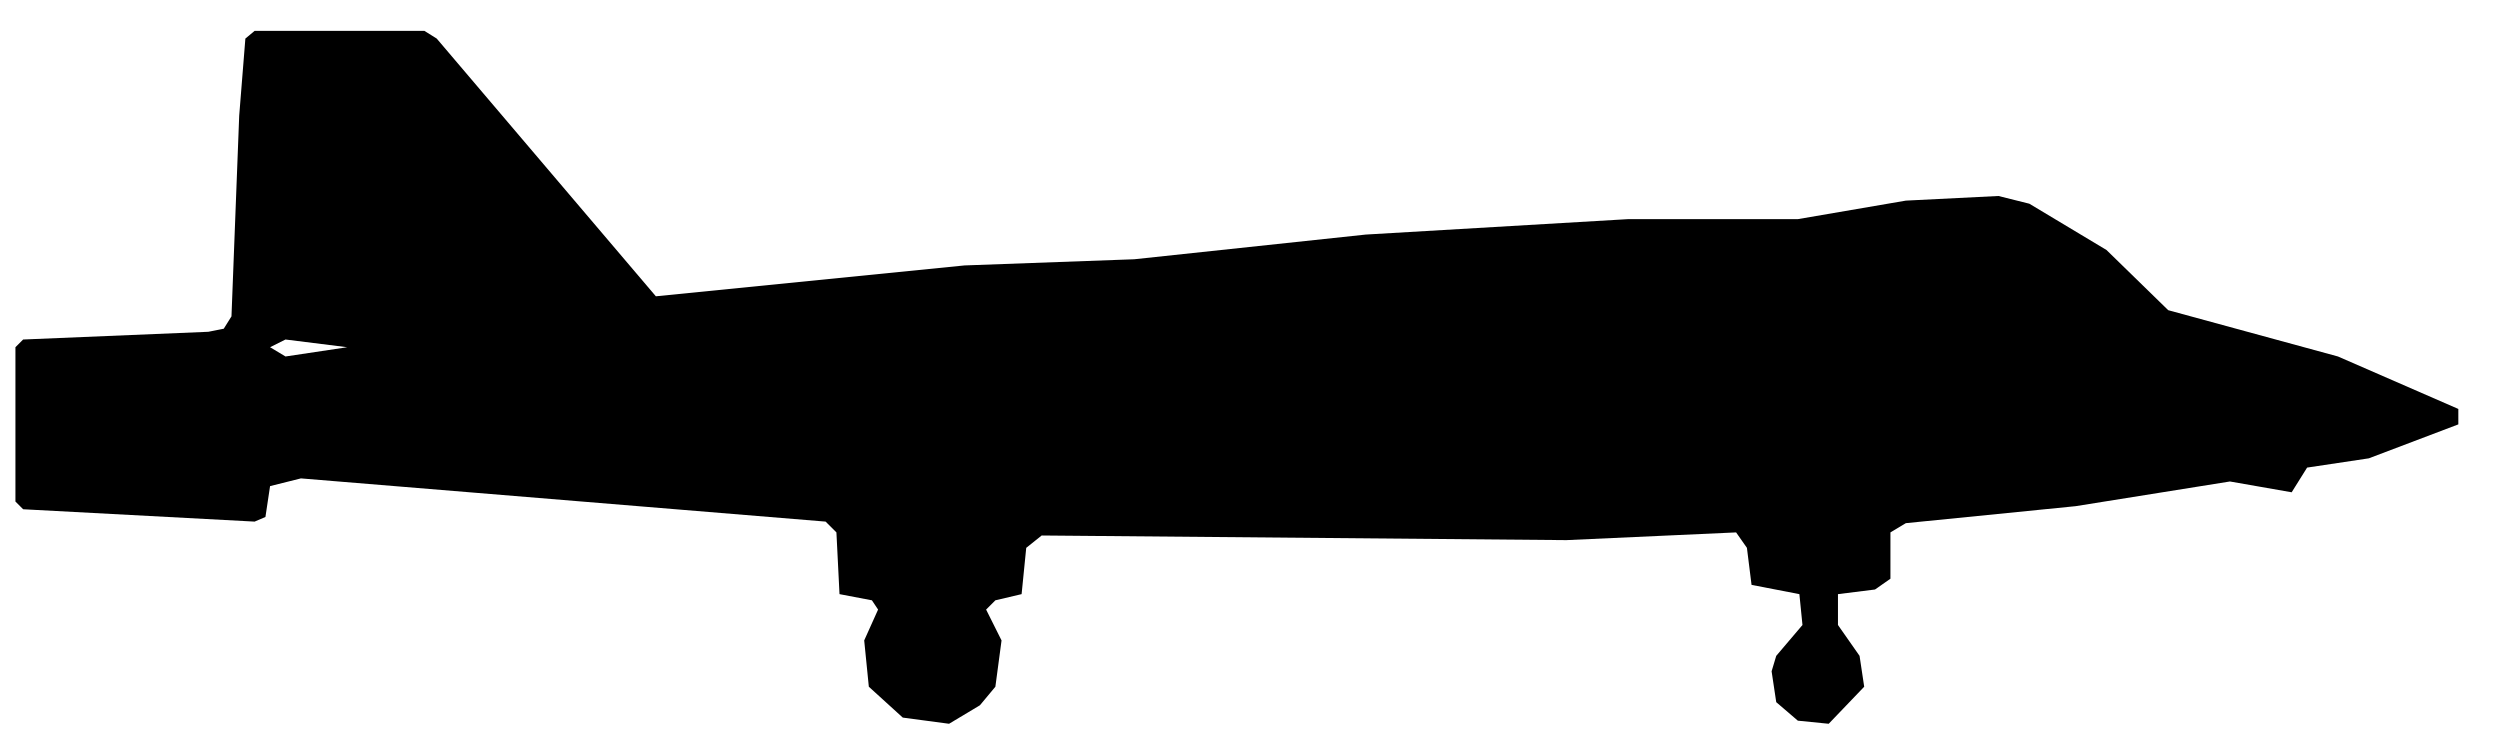
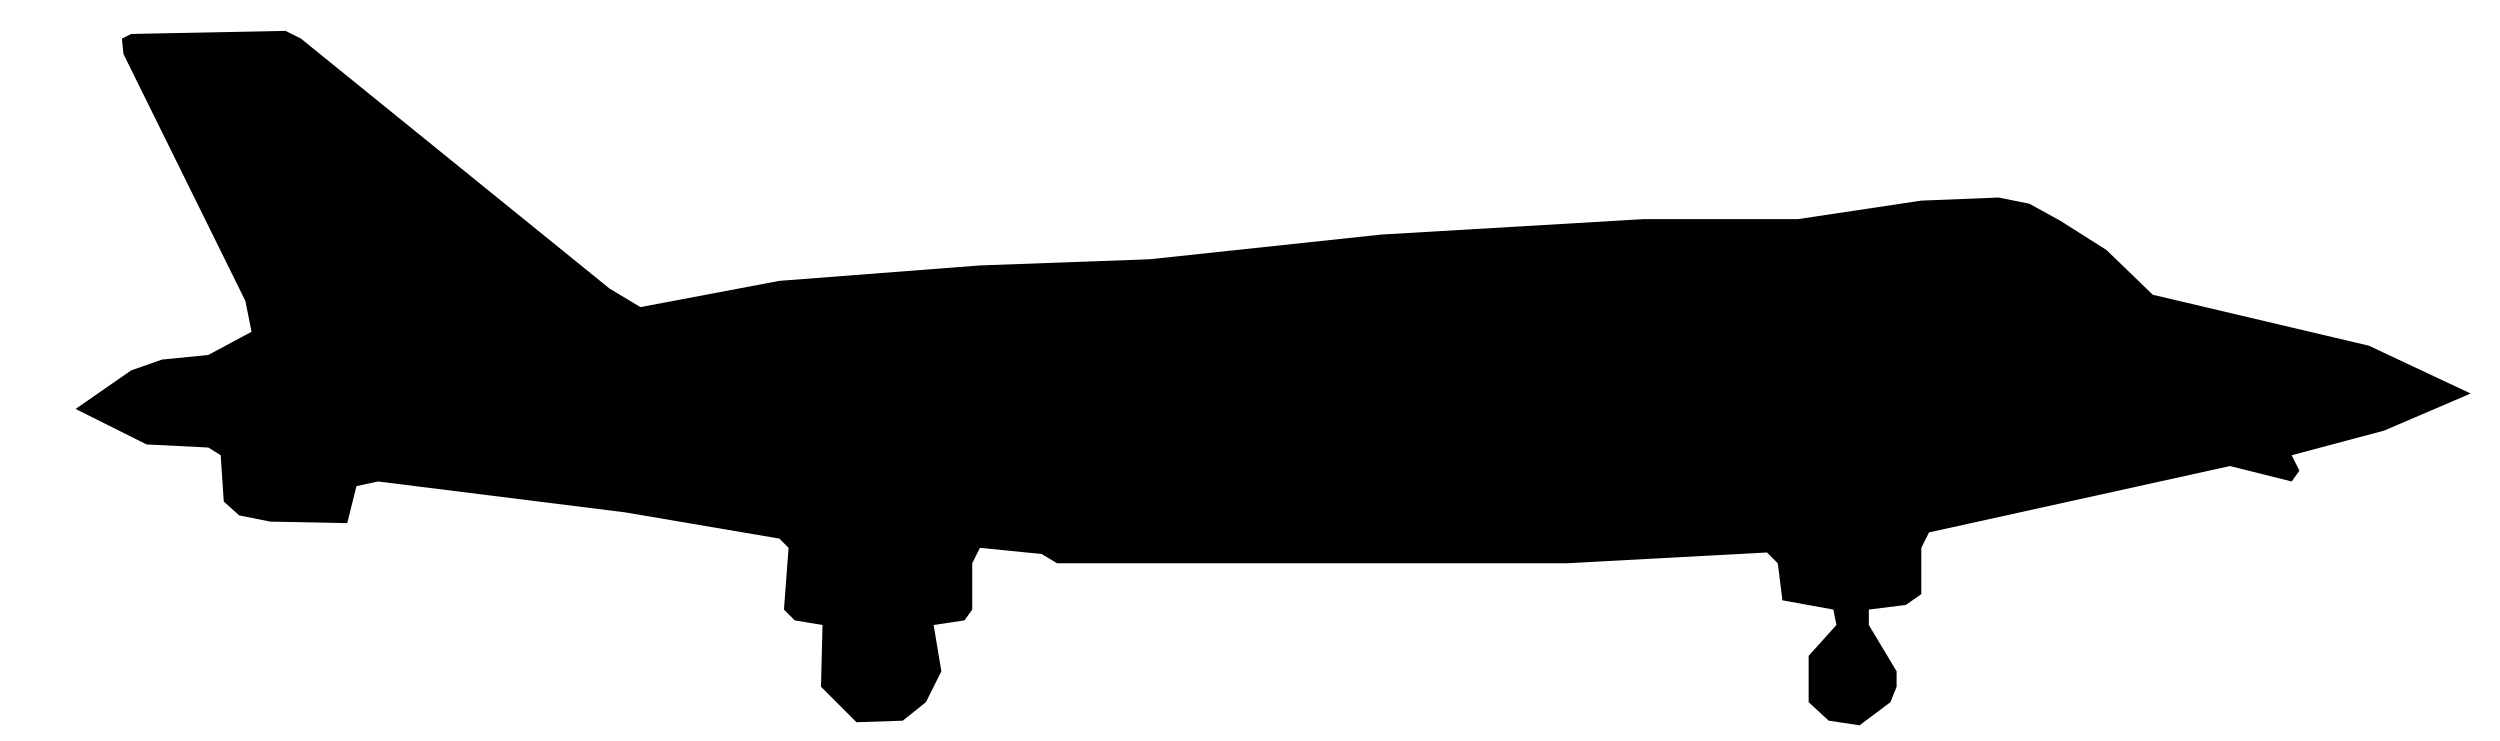
<svg xmlns="http://www.w3.org/2000/svg" viewBox="0 0 162 48" width="162" height="48" fill="currentColor" fill-rule="evenodd">
-   <path d="M58.5 46.5L61.5 46.9L63.5 45.7L64.5 44.5L64.9 41.5L63.9 39.5L64.5 38.9L66.2 38.5L66.5 35.5L67.5 34.7L101.5 35L112.5 34.5L113.2 35.5L113.5 37.9L116.6 38.5L116.8 40.5L115.1 42.5L114.8 43.5L115.1 45.5L116.5 46.7L118.5 46.9L120.8 44.5L120.5 42.5L119.1 40.5L119.1 38.5L121.5 38.2L122.5 37.5L122.5 34.5L123.5 33.9L134.5 32.8L144.5 31.2L148.5 31.9L149.5 30.3L153.5 29.7L159.3 27.5L159.3 26.5L151.5 23.1L140.5 20.1L136.5 16.2L131.5 13.2L129.5 12.7L123.5 13L116.5 14.2L105.5 14.2L88.5 15.2L73.5 16.8L62.5 17.2L42.5 19.2L28.3 2.5L27.5 2L16.5 2L15.9 2.5L15.5 7.5L15 20.5L14.5 21.3L13.5 21.5L1.5 22L1 22.5L1 32.5L1.5 33L16.5 33.8L17.2 33.5L17.5 31.5L19.5 31L53.5 33.8L54.2 34.5L54.4 38.5L56.5 38.9L56.9 39.5L56 41.5L56.3 44.5ZM18.5 23.1L17.5 22.5L18.5 22L22.5 22.5Z" />
+   <path d="M55.5 46.8L58.5 46.7L60 45.5L61 43.5L60.5 40.5L62.5 40.2L63 39.5L63 36.5L63.5 35.5L67.5 35.9L68.5 36.5L101.5 36.5L114.5 35.8L115.2 36.5L115.5 38.9L118.8 39.5L119 40.5L117.2 42.5L117.2 45.5L118.5 46.7L120.5 47L122.5 45.5L122.9 44.5L122.9 43.5L121.1 40.5L121.1 39.5L123.5 39.2L124.5 38.5L124.5 35.5L125 34.5L144.5 30.2L148.5 31.2L149 30.5L148.5 29.5L154.5 27.9L160.1 25.5L153.5 22.4L139.5 19.1L136.5 16.2L133.5 14.3L131.5 13.2L129.5 12.8L124.5 13L116.5 14.2L106.5 14.2L89.5 15.2L74.5 16.8L63.5 17.2L50.5 18.2L41.5 19.9L39.5 18.7L19.5 2.5L18.5 2L8.5 2.2L7.9 2.5L8 3.5L15.9 19.5L16.3 21.5L13.5 23L10.5 23.3L8.5 24L4.9 26.5L9.5 28.8L13.5 29L14.3 29.5L14.5 32.5L15.5 33.4L17.5 33.8L22.5 33.9L23.1 31.5L24.5 31.2L40.5 33.2L50.5 34.9L51.1 35.5L50.8 39.5L51.5 40.2L53.3 40.5L53.2 44.5Z" />
</svg>
